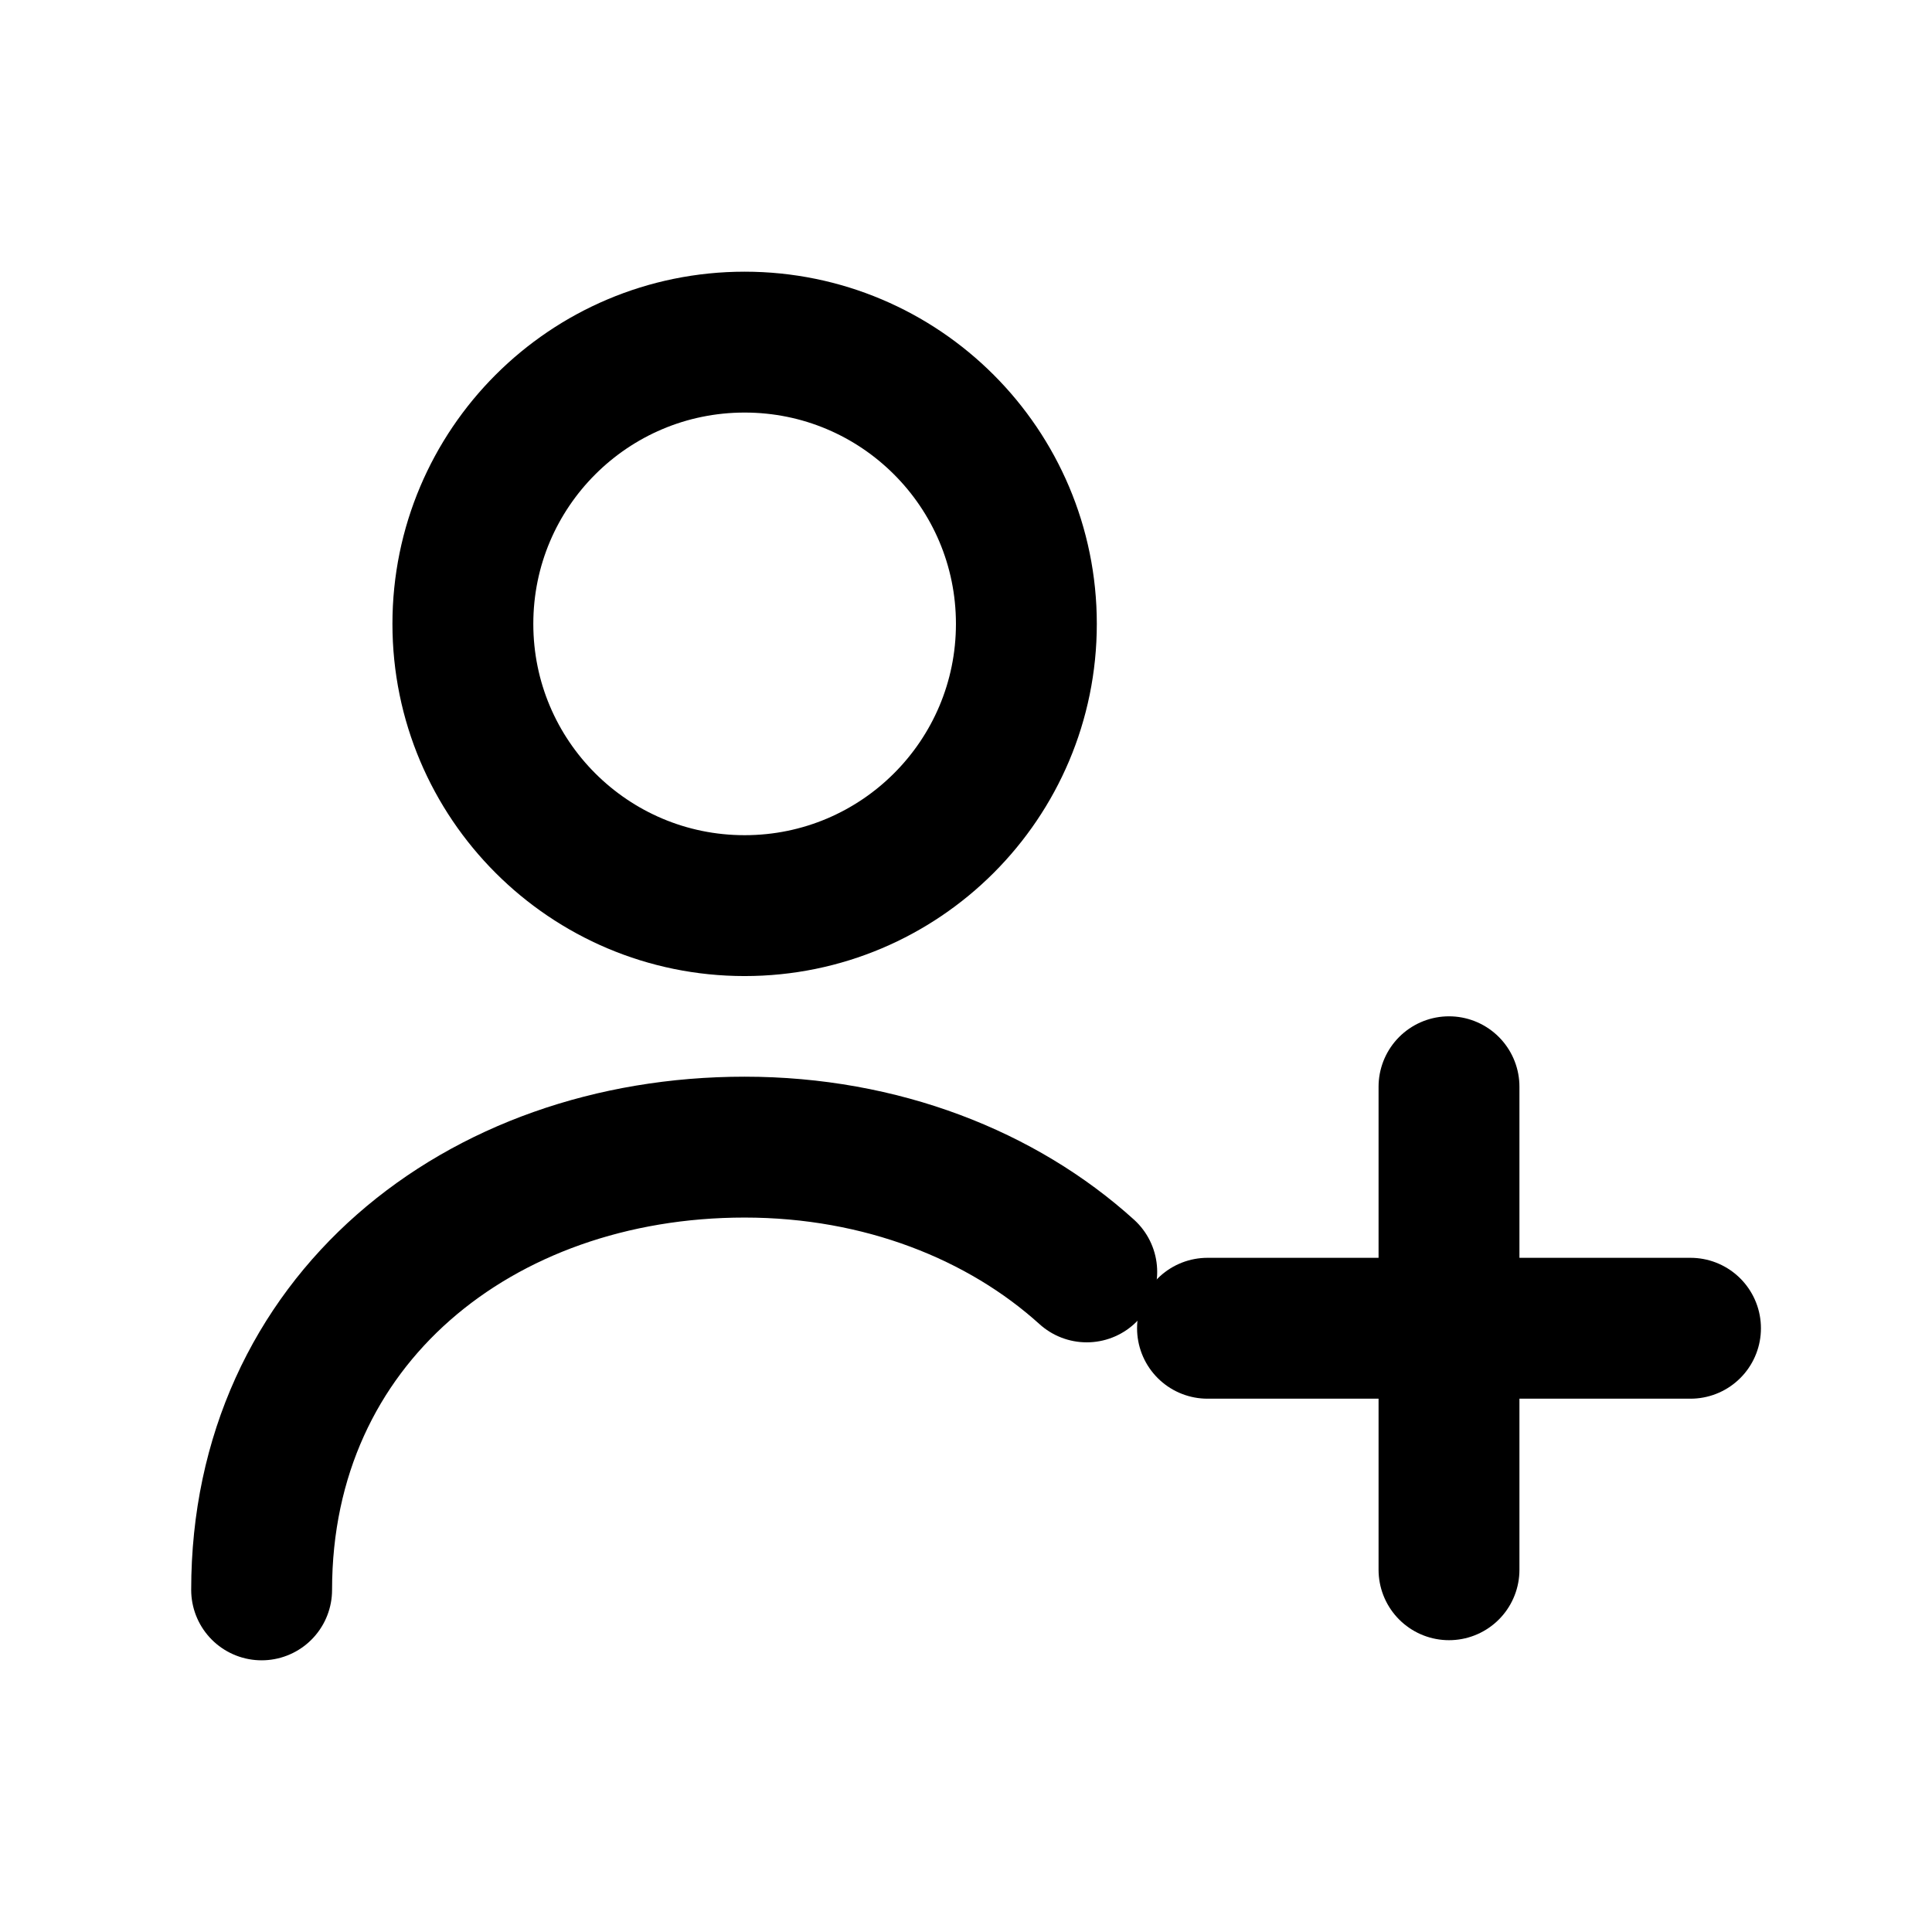
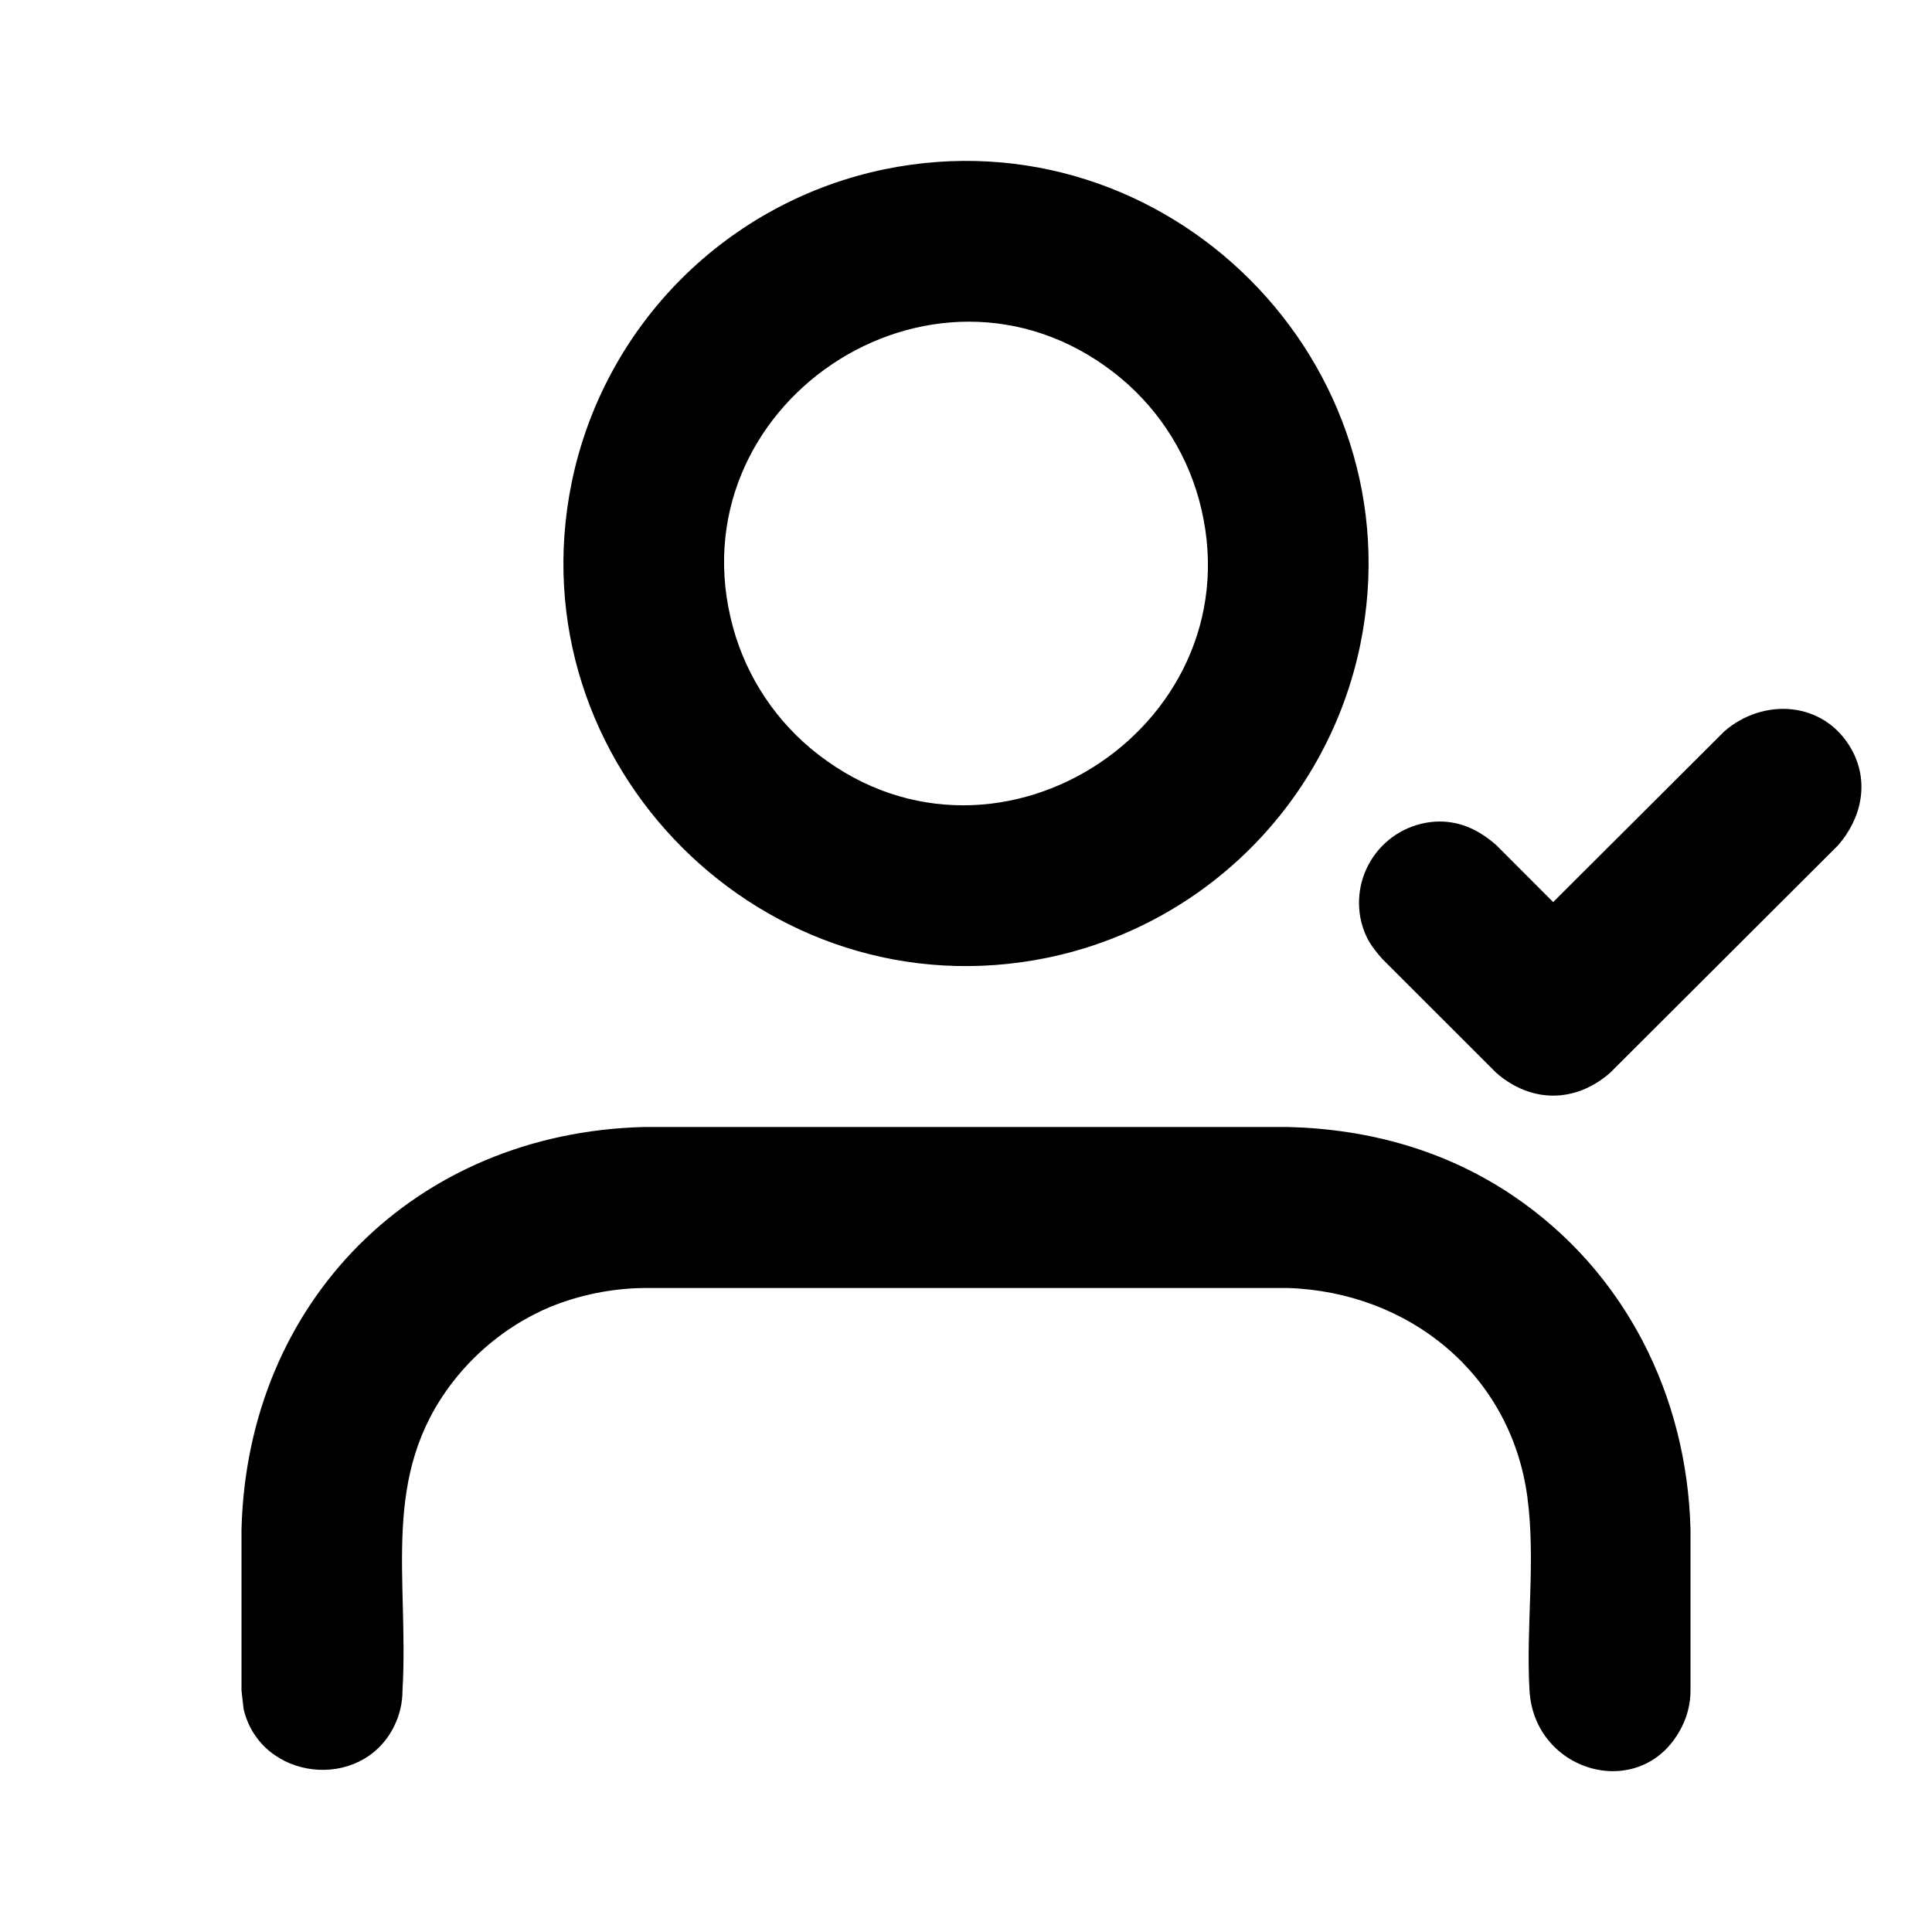
- <svg xmlns="http://www.w3.org/2000/svg" viewBox="0 0 24 24" fill="none" stroke="currentColor" stroke-width="1.75" stroke-linecap="round" stroke-linejoin="round">
-   <circle cx="9.25" cy="7.75" r="3.5" />
-   <path d="M3.25 19.75 C3.25 16.4 5.95 14.25 9.25 14.25 C10.95 14.25 12.45 14.85 13.5 15.8" />
-   <path d="M18 13.5 V19.5 M15 16.5 H21" />
+ <svg xmlns="http://www.w3.org/2000/svg" viewBox="0 0 24 24">
+   <path fill="currentColor" d="M18.973 18.593C18.767 17.069 17.502 16.05 16 16H8a3.2 3.2 0 0 0-1.168.236c-.474.2-.892.524-1.207.931C4.719 18.339 5.081 19.591 5 21a1 1 0 0 1-.102.44c-.402.824-1.663.684-1.872-.211L3 21v-2c.072-2.838 2.162-4.928 5-5h8c1.002.025 1.959.289 2.796.854c1.392.941 2.162 2.484 2.204 4.146v2a1 1 0 0 1-.102.44c-.473.967-1.838.599-1.898-.44c-.046-.801.08-1.612-.027-2.407m.321-7.387l2.125-2.12c.485-.423 1.238-.379 1.577.215c.231.406.131.864-.164 1.201L20 13.328c-.432.377-.982.376-1.413-.001l-1.415-1.414c-.133-.152-.208-.256-.26-.454a1.01 1.01 0 0 1 .968-1.254c.278 0 .502.114.707.293Zm-2.396-3.198a5 5 0 0 1-1.362 2.528a5 5 0 0 1-2.528 1.362c-3.502.716-6.622-2.404-5.906-5.906a5 5 0 0 1 1.362-2.528a5 5 0 0 1 2.528-1.362c3.502-.716 6.622 2.404 5.906 5.906m-7.791-.21a3 3 0 0 0 1.06 1.577c2.262 1.748 5.482-.419 4.726-3.173a3 3 0 0 0-1.06-1.577c-2.262-1.748-5.482.419-4.726 3.173" />
</svg>
